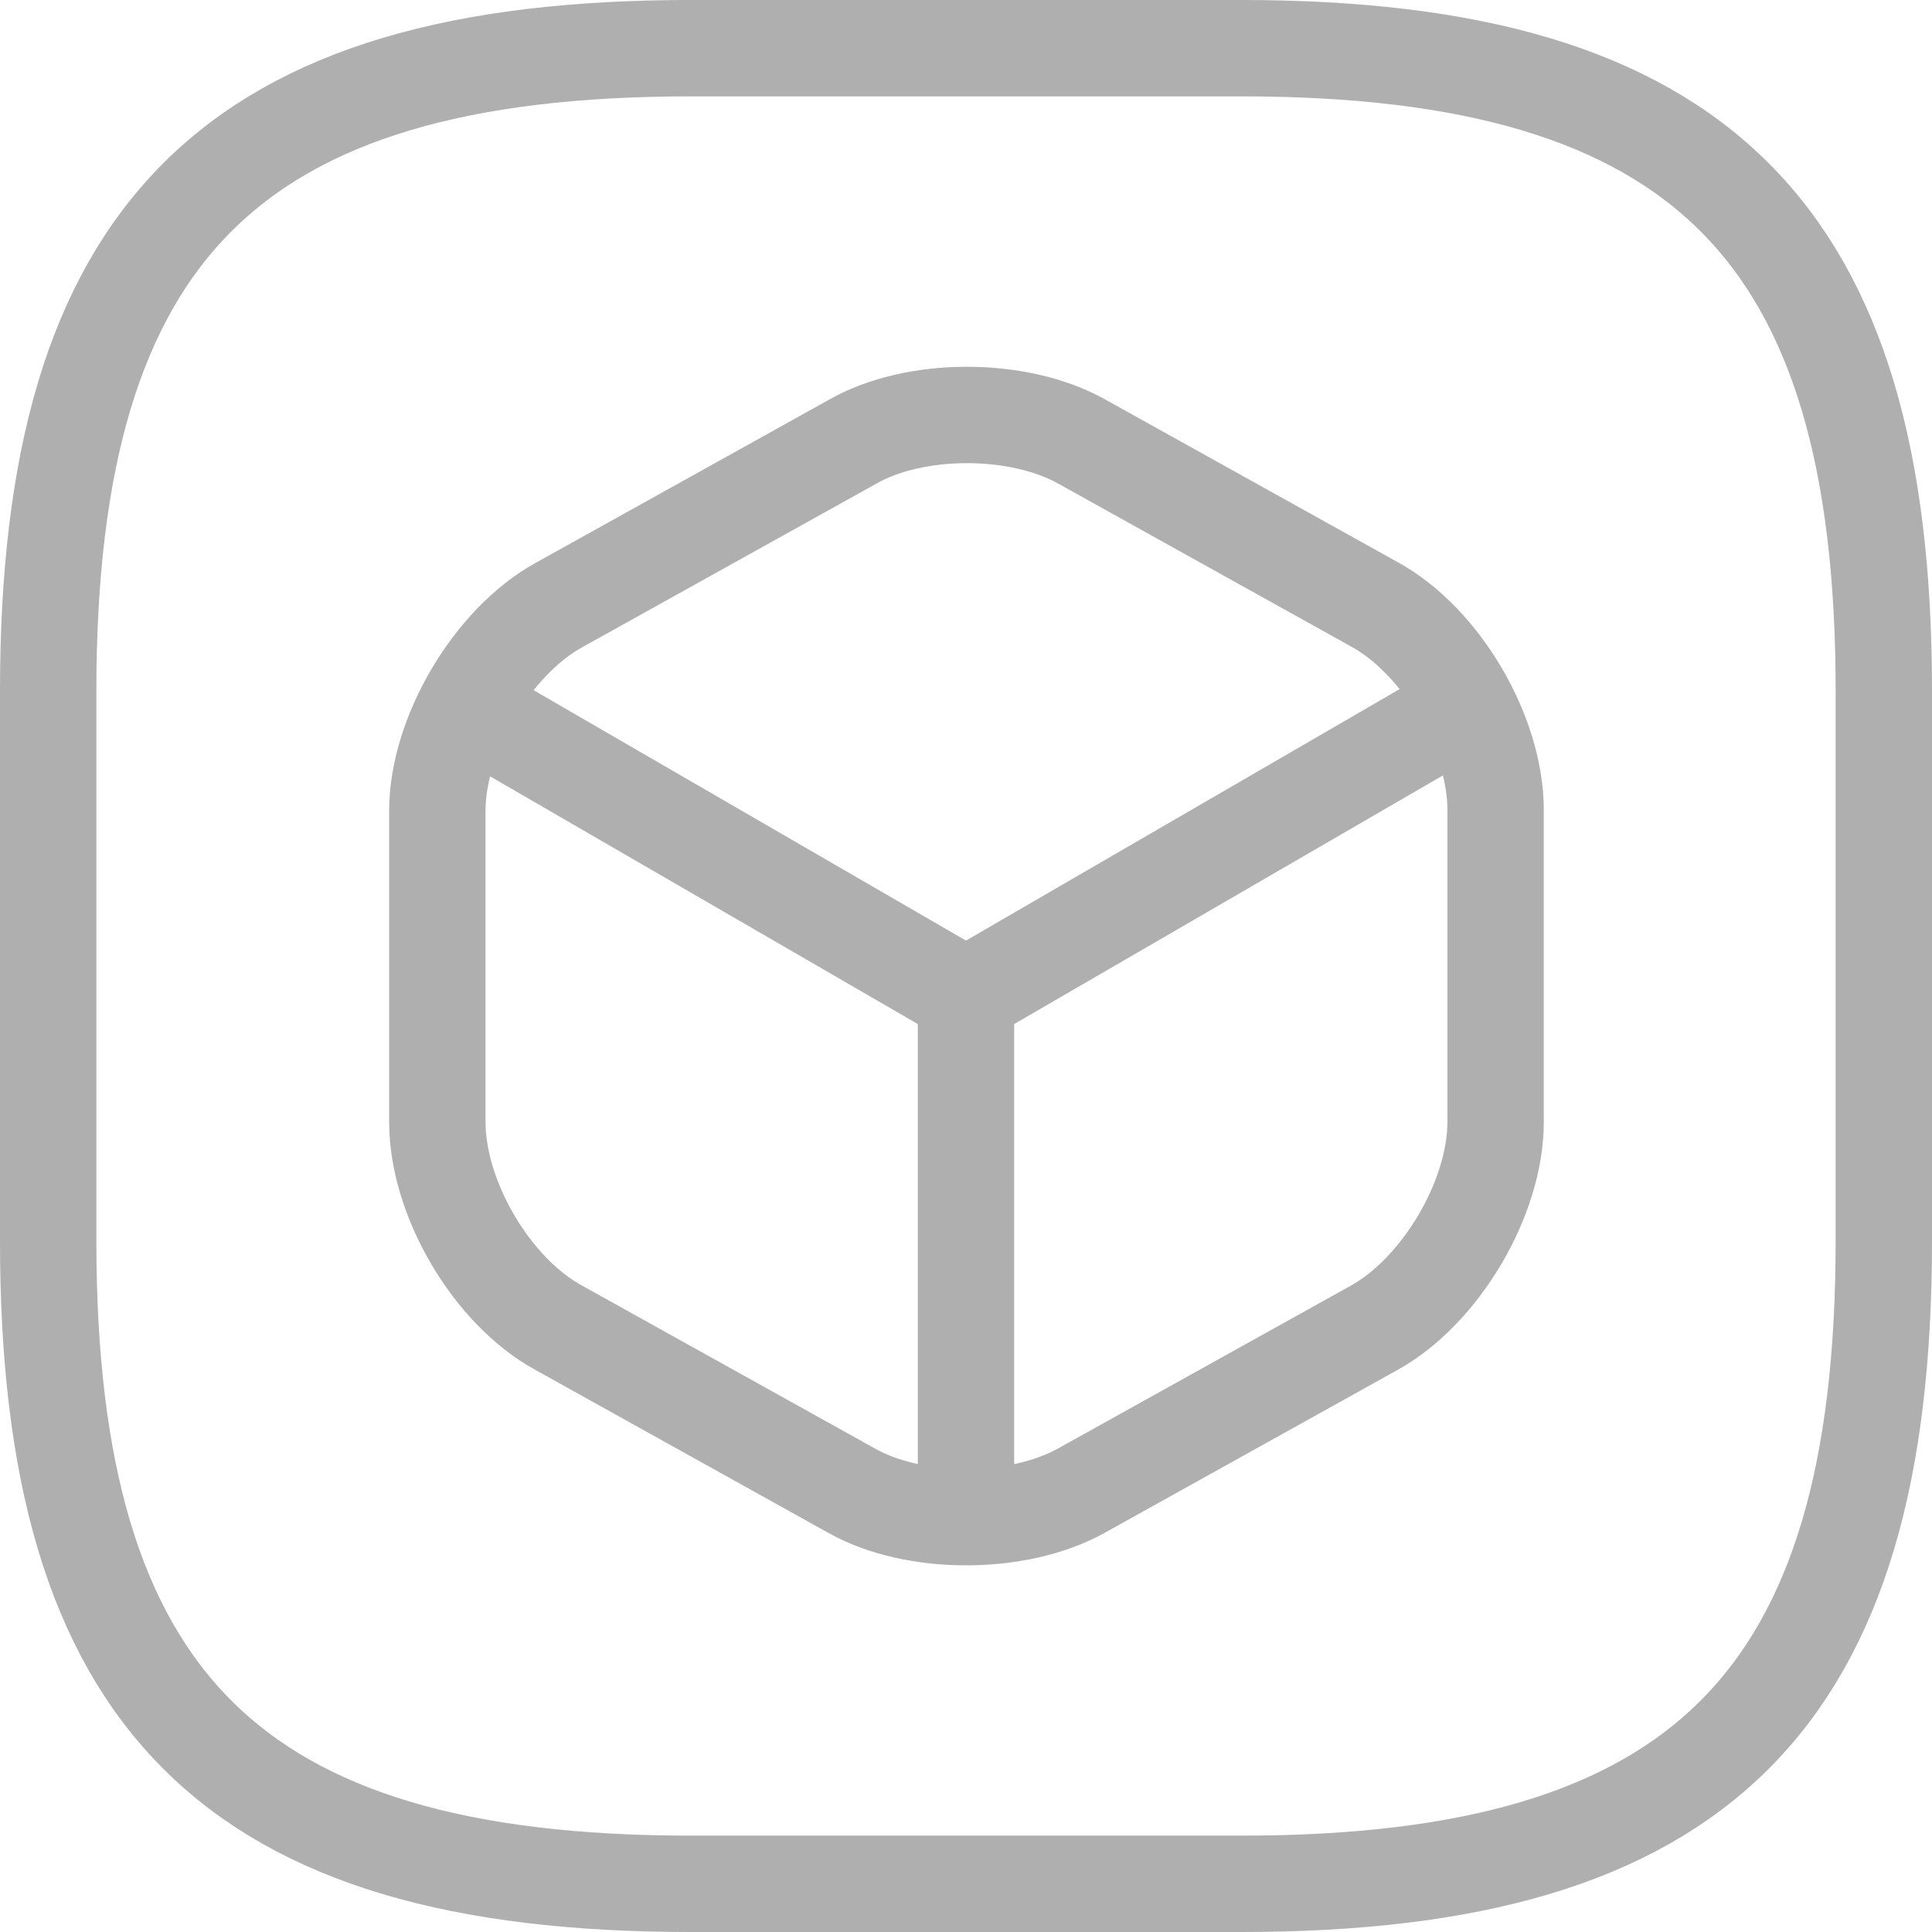
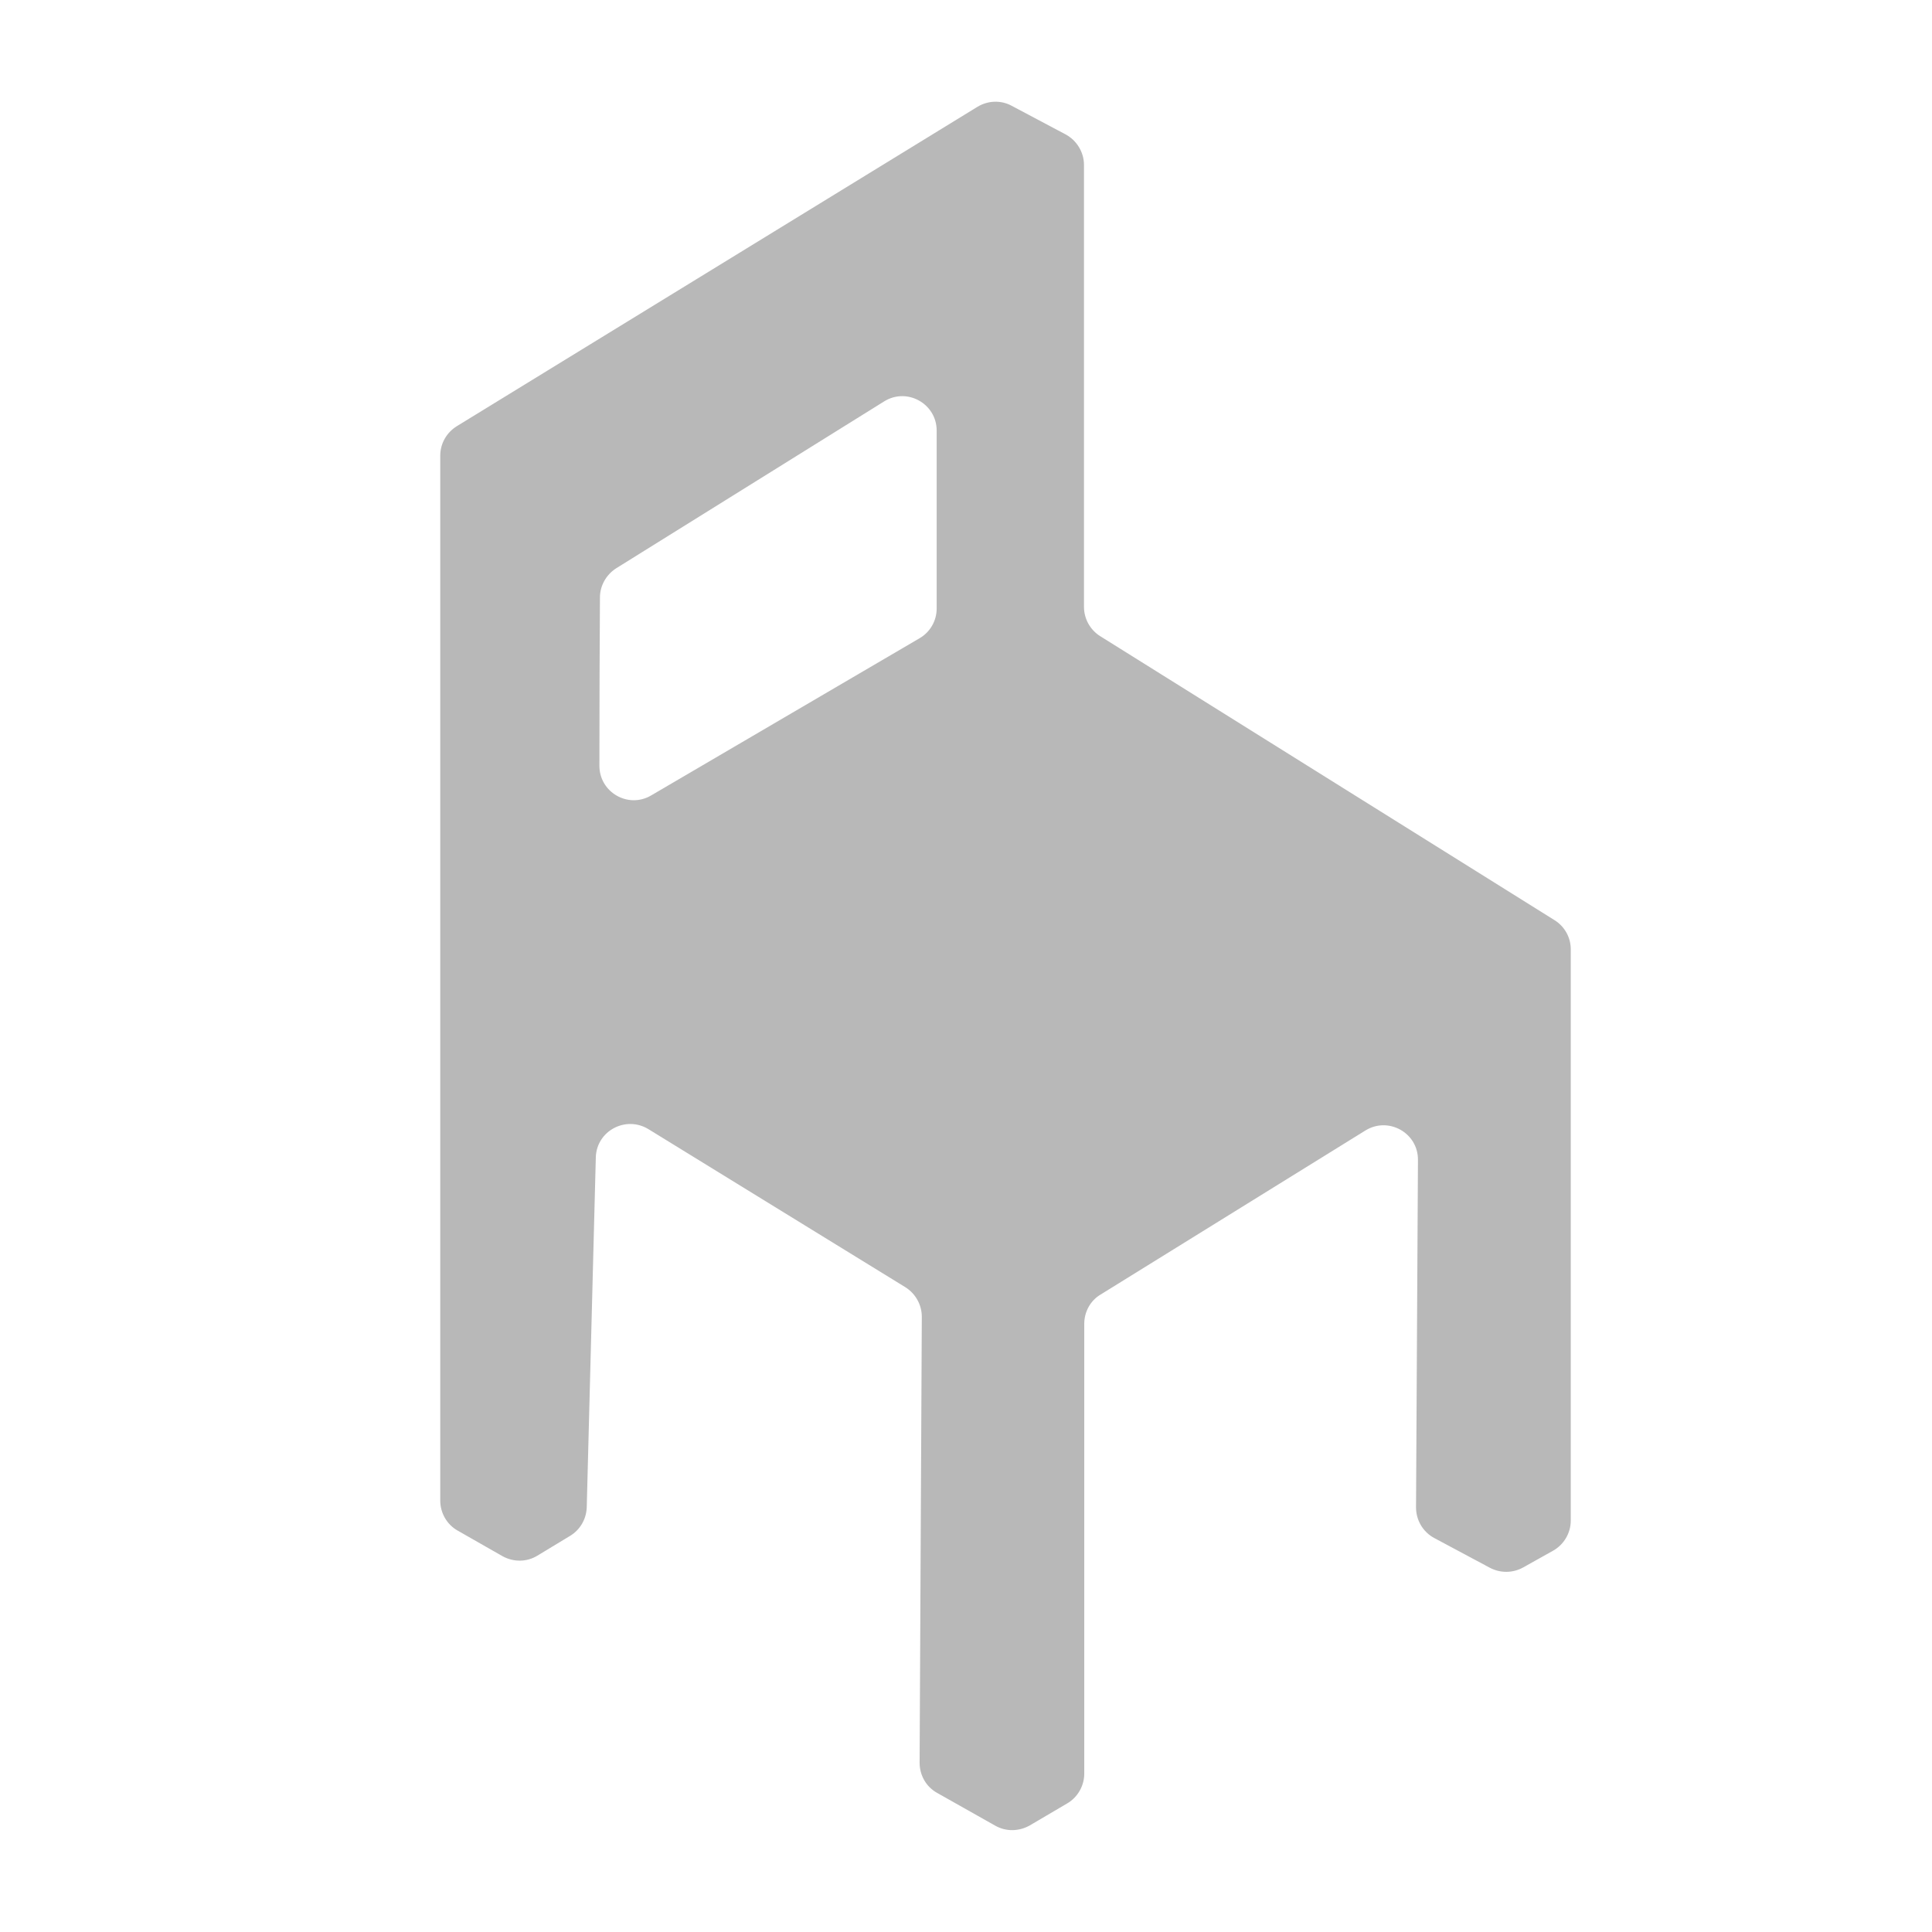
- <svg xmlns="http://www.w3.org/2000/svg" id="Calque_1" data-name="Calque 1" viewBox="0 0 701.66 701.66">
-   <defs>
-     <style>.cls-1{fill:none;stroke:#afafaf;stroke-linecap:round;stroke-linejoin:round;stroke-width:35px;}</style>
-   </defs>
-   <path class="cls-1" d="M258.33,691.66h200C625,691.66,691.66,625,691.66,458.33v-200C691.66,91.66,625,25,458.33,25h-200C91.66,25,25,91.66,25,258.33v200C25,625,91.66,691.66,258.33,691.66Z" transform="translate(-7.5 -7.5)" />
-   <path class="cls-1" d="M181.64,267,358.33,369.33,533.64,267.66" transform="translate(-7.5 -7.5)" />
-   <path class="cls-1" d="M358.33,550.66V369" transform="translate(-7.5 -7.5)" />
-   <path class="cls-1" d="M317,168,210.33,227.33c-24,13.33-44,47-44,74.66V415c0,27.67,19.66,61.34,44,74.67L317,549c22.66,12.67,60,12.67,83,0l106.67-59.33c24-13.33,44-47,44-74.67V301.66c0-27.67-19.66-61.34-44-74.67L400,167.66C377,155,339.67,155,317,168Z" transform="translate(-7.5 -7.5)" />
+ <svg xmlns="http://www.w3.org/2000/svg" version="1.1" id="Calque_3" x="0px" y="0px" viewBox="0 0 701.7 701.7" style="enable-background:new 0 0 701.7 701.7;" xml:space="preserve">
+   <style type="text/css">
+ 	.st0{fill:#B8B8B8;}
+ 	.st1{display:none;fill:none;stroke:#AFAFAF;stroke-width:35;stroke-linecap:round;stroke-linejoin:round;}
+ </style>
+   <path class="st0" d="M393.7,220.4V59.9c0-4.6-2.6-8.9-6.7-11.1l-19.6-10.4c-3.9-2.1-8.6-1.9-12.4,0.4L165.9,154.8  c-3.7,2.3-6,6.3-6,10.7V545c0,4.5,2.4,8.7,6.3,10.9l16.3,9.3c4,2.2,8.8,2.2,12.7-0.2l11.9-7.2c3.6-2.2,5.8-6,6-10.2l3.3-127.3  c0.3-9.6,10.9-15.2,19.1-10.2l93.3,57.4c3.7,2.3,6,6.4,6,10.7l-0.8,162c0,4.6,2.4,8.8,6.4,11l21.1,11.9c3.9,2.2,8.6,2.1,12.5-0.1  l13.6-8c3.8-2.2,6.2-6.4,6.2-10.8V480.8c0-4.3,2.2-8.4,5.9-10.6l96.2-59.6c8.4-5.2,19.2,0.9,19.1,10.7l-0.7,126.2  c0,4.6,2.5,8.9,6.6,11.1l20.2,10.8c3.8,2,8.3,2,12.1-0.1l10.9-6.1c3.9-2.2,6.4-6.4,6.4-10.9V344.8c0-4.3-2.2-8.3-5.9-10.6L399.5,231  C395.9,228.7,393.7,224.7,393.7,220.4z M334,231.8l-97.5,57.1c-8.3,4.9-18.8-1.1-18.8-10.8c0-19.9,0.1-48.2,0.2-61.1  c0-4.3,2.3-8.3,5.9-10.6l97.3-60.6c8.3-5.2,19.1,0.8,19.1,10.6V221C340.2,225.5,337.8,229.6,334,231.8z" />
+   <path class="st1" d="M250.8,684.2h200c166.7,0,233.3-66.7,233.3-233.3v-200c0-166.7-66.7-233.3-233.3-233.3h-200  C84.2,17.5,17.5,84.2,17.5,250.8v200C17.5,617.5,84.2,684.2,250.8,684.2z" />
</svg>
